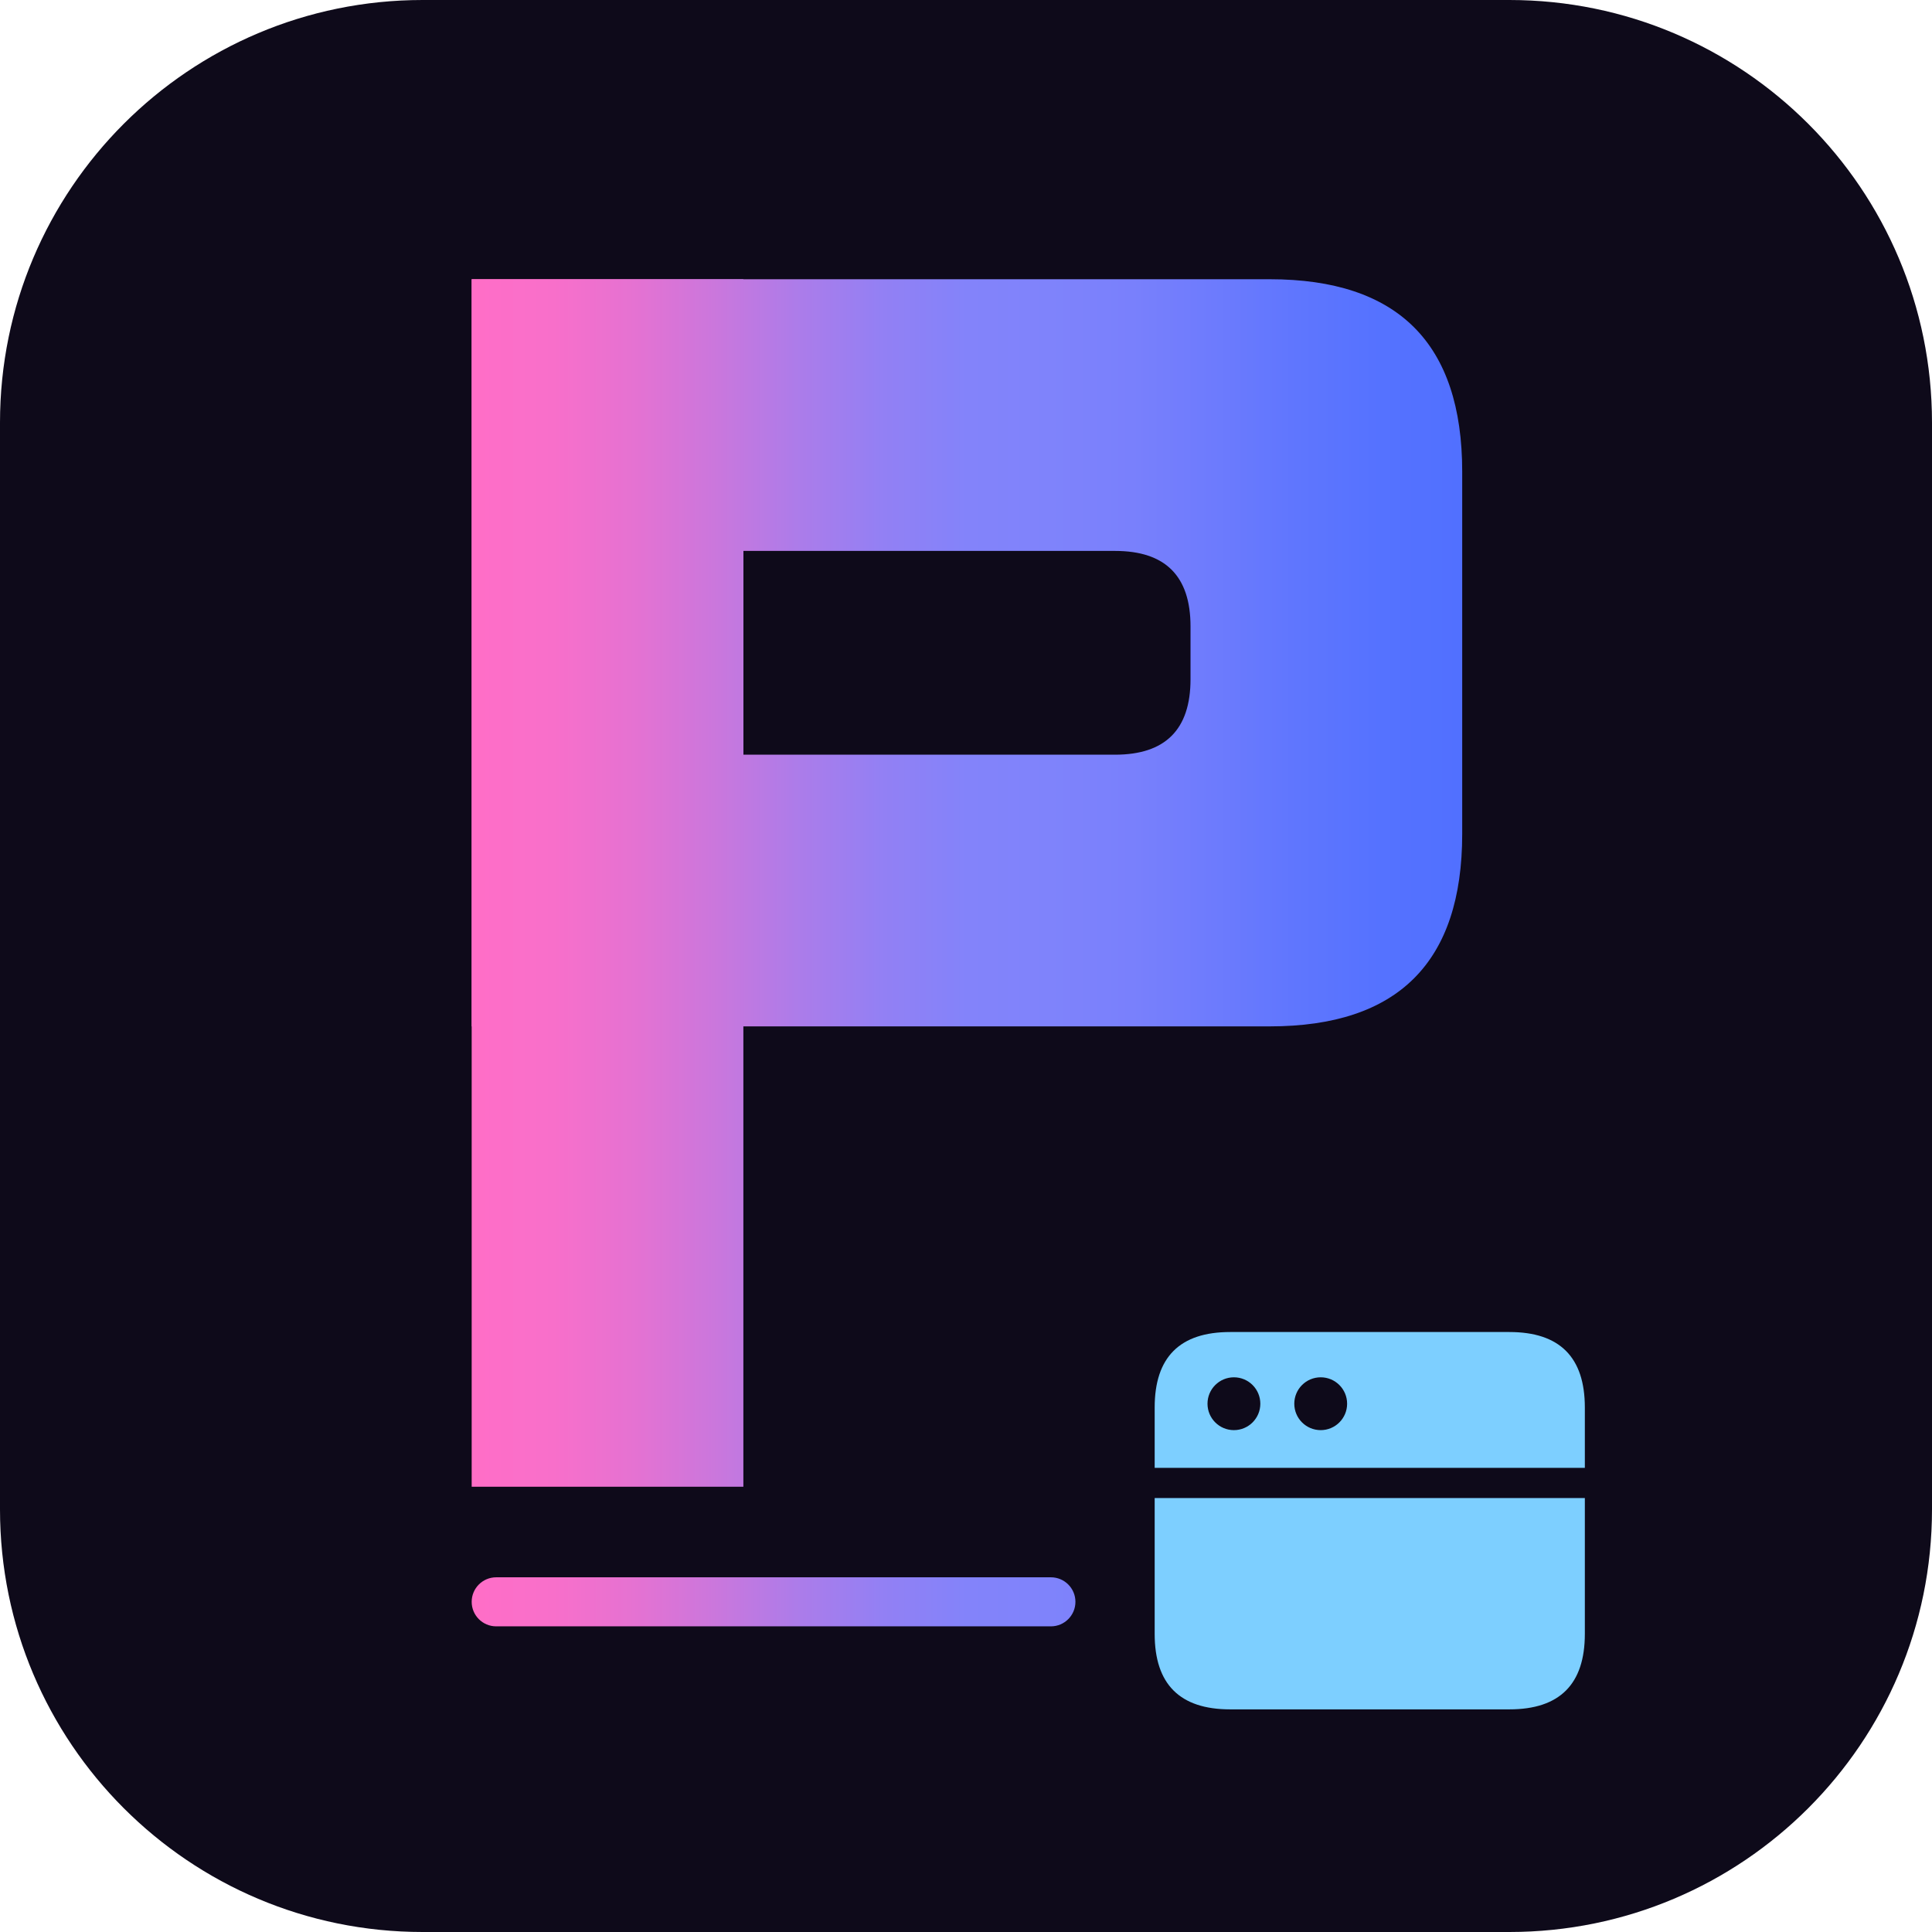
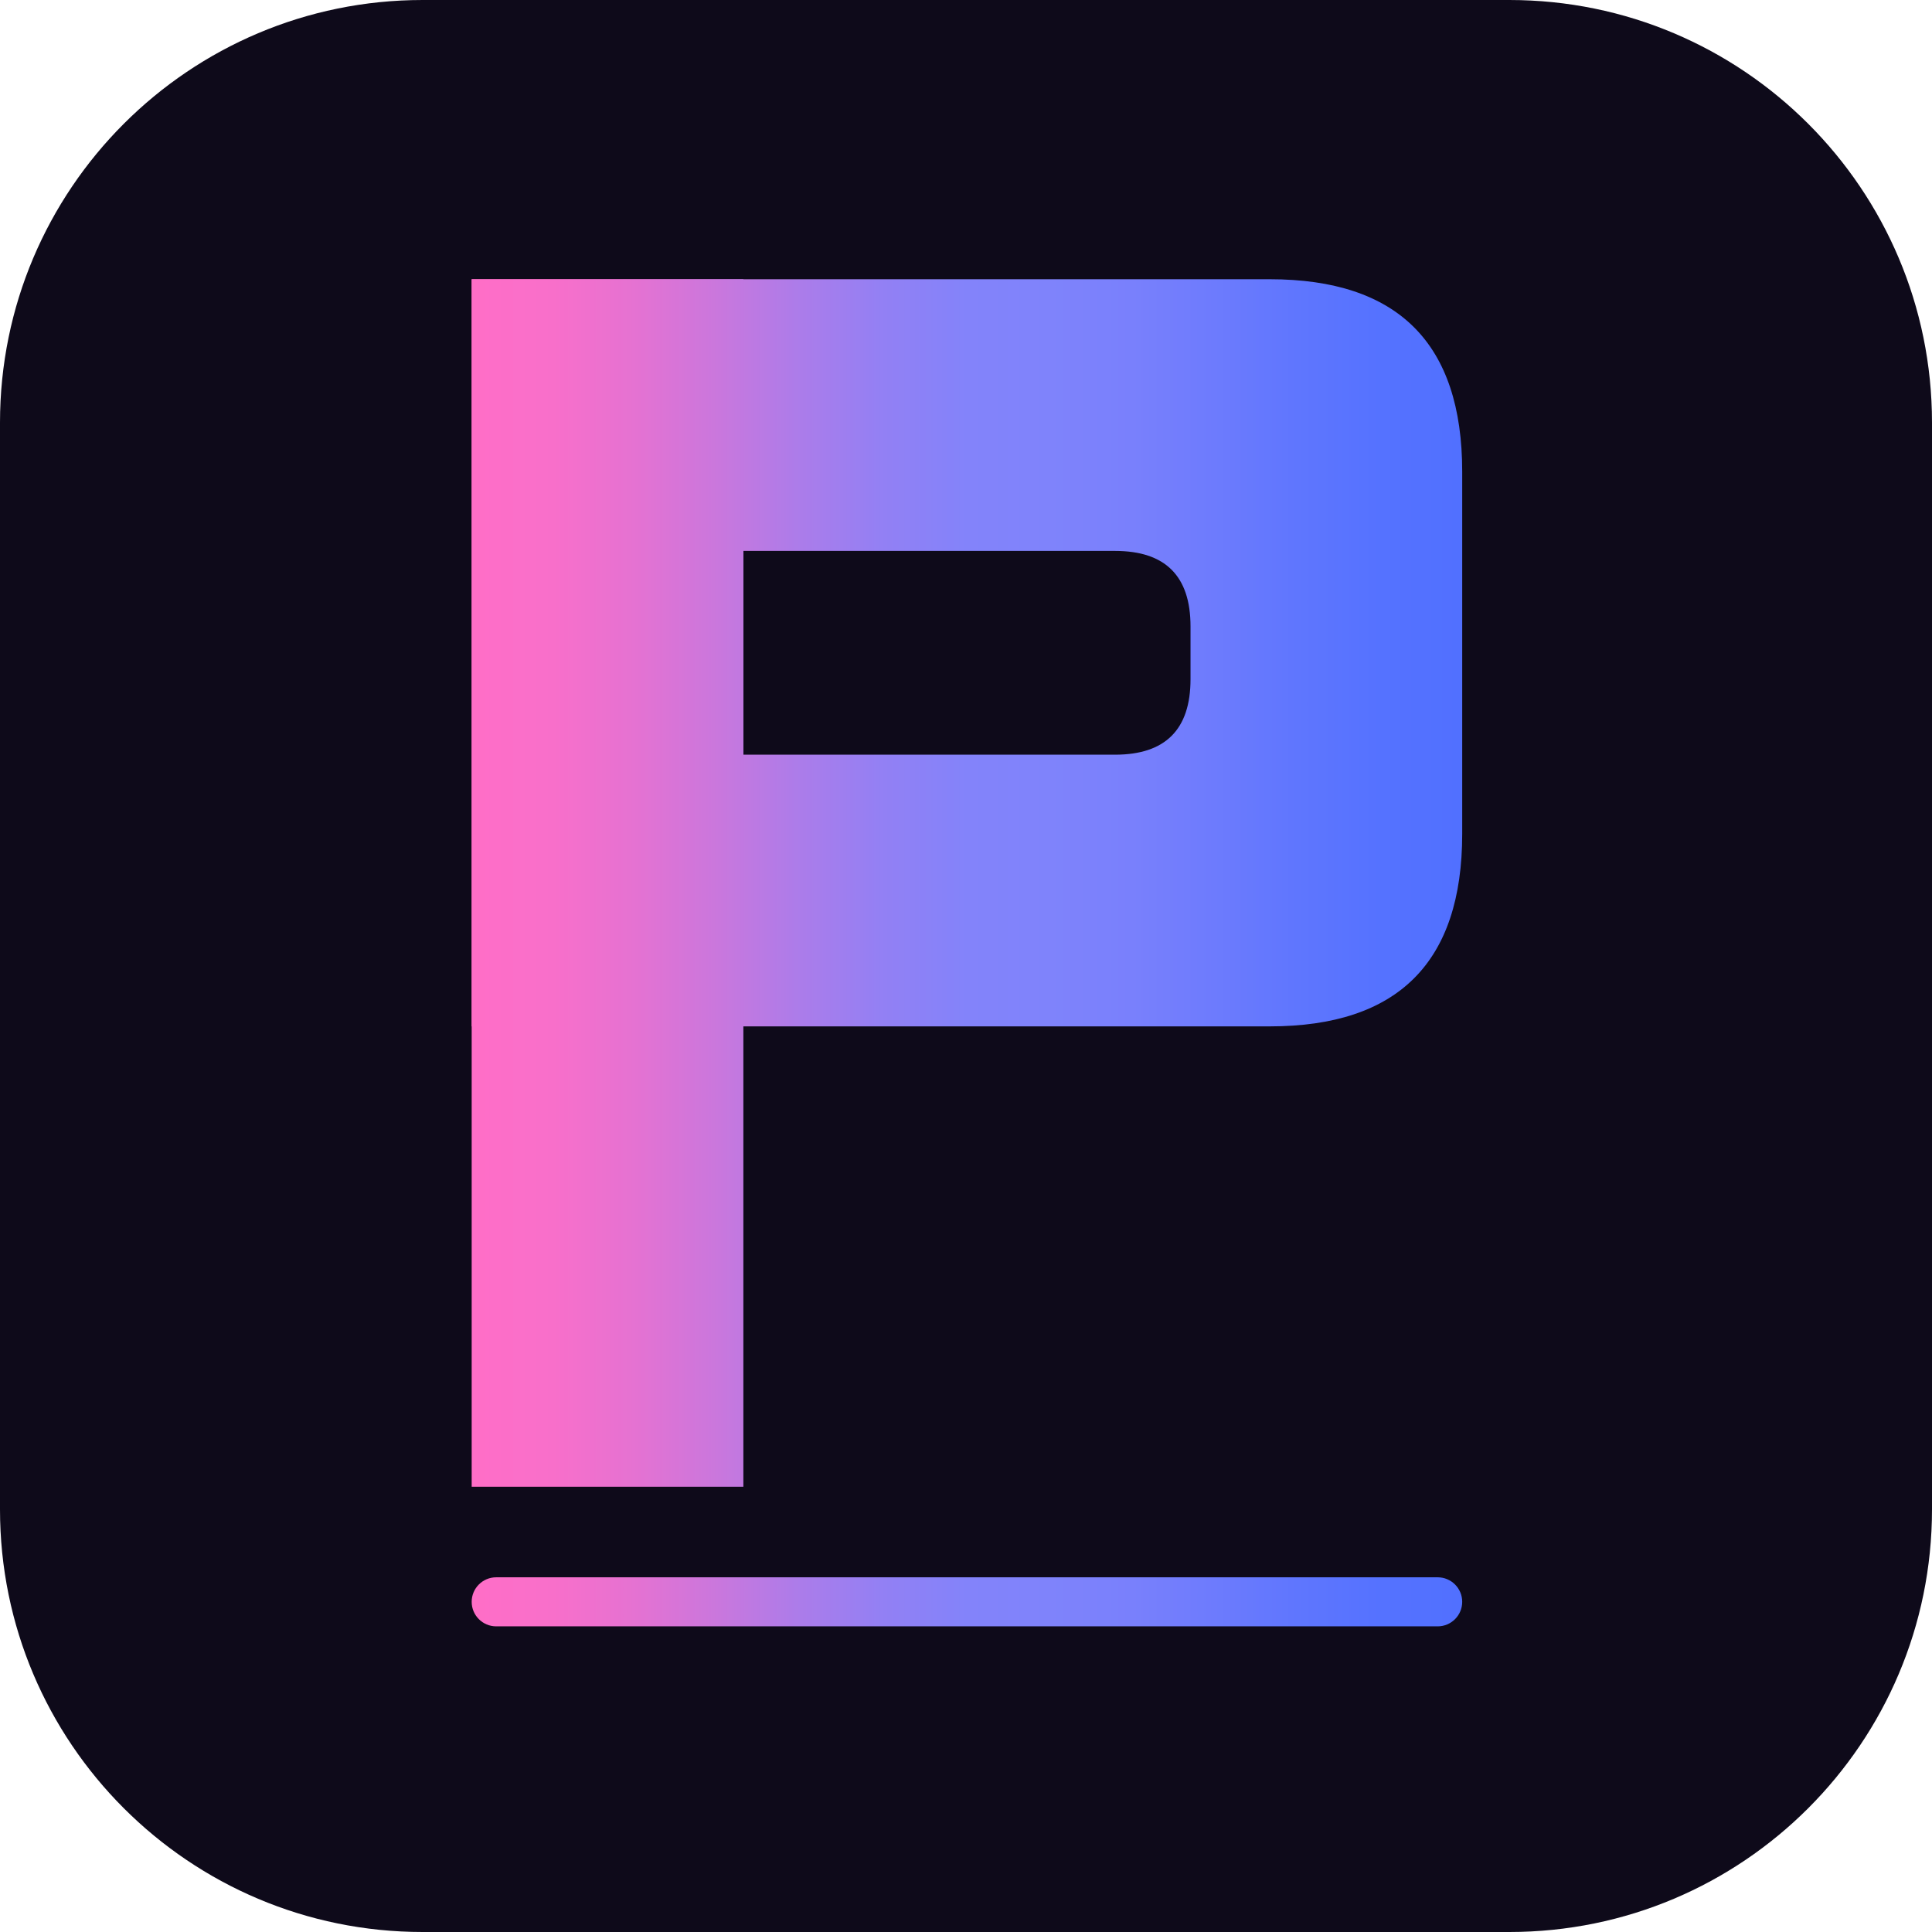
<svg xmlns="http://www.w3.org/2000/svg" viewBox="0 0 1024 1024">
  <defs>
    <linearGradient id="pg" gradientUnits="userSpaceOnUse" x1="250" y1="0" x2="775" y2="0">
      <stop offset="0" stop-color="#ff6ec7" />
      <stop offset="0.083" stop-color="#f86fca" />
      <stop offset="0.167" stop-color="#e472d2" />
      <stop offset="0.25" stop-color="#c977dd" />
      <stop offset="0.333" stop-color="#ab7cea" />
      <stop offset="0.417" stop-color="#9280f4" />
      <stop offset="0.5" stop-color="#8383fa" />
      <stop offset="0.583" stop-color="#7f83fb" />
      <stop offset="0.667" stop-color="#7980fc" />
      <stop offset="0.75" stop-color="#6d7bfd" />
      <stop offset="0.833" stop-color="#5f76fe" />
      <stop offset="0.917" stop-color="#5572ff" />
      <stop offset="1" stop-color="#5170ff" />
    </linearGradient>
  </defs>
  <rect width="1024" height="1024" rx="224" fill="#0e0a1a" />
  <g fill="url(#pg)">
    <path fill-rule="evenodd" d="       M 250 148       L 673 148       Q 775 148 775 250       L 775 442       Q 775 544 673 544       L 250 544       L 250 148       Z       M 394 292       L 591 292       Q 631 292 631 332       L 631 360       Q 631 400 591 400       L 394 400       Z" />
    <rect x="250" y="148" width="144" height="640" />
-     <rect x="250" y="836" width="320" height="26" rx="13" />
+     <rect x="250" y="836" width="525" height="26" rx="13" />
  </g>
-   <path fill="#7dcfff" fill-rule="evenodd" d="     M 652 706     L 800 706     Q 840 706 840 746     L 840 866     Q 840 906 800 906     L 652 906     Q 612 906 612 866     L 612 746     Q 612 706 652 706     Z     M 612 778     L 840 778     L 840 794     L 612 794     Z" />
-   <circle cx="654" cy="744" r="14" fill="#0e0a1a" />
-   <circle cx="700" cy="744" r="14" fill="#0e0a1a" />
</svg>
